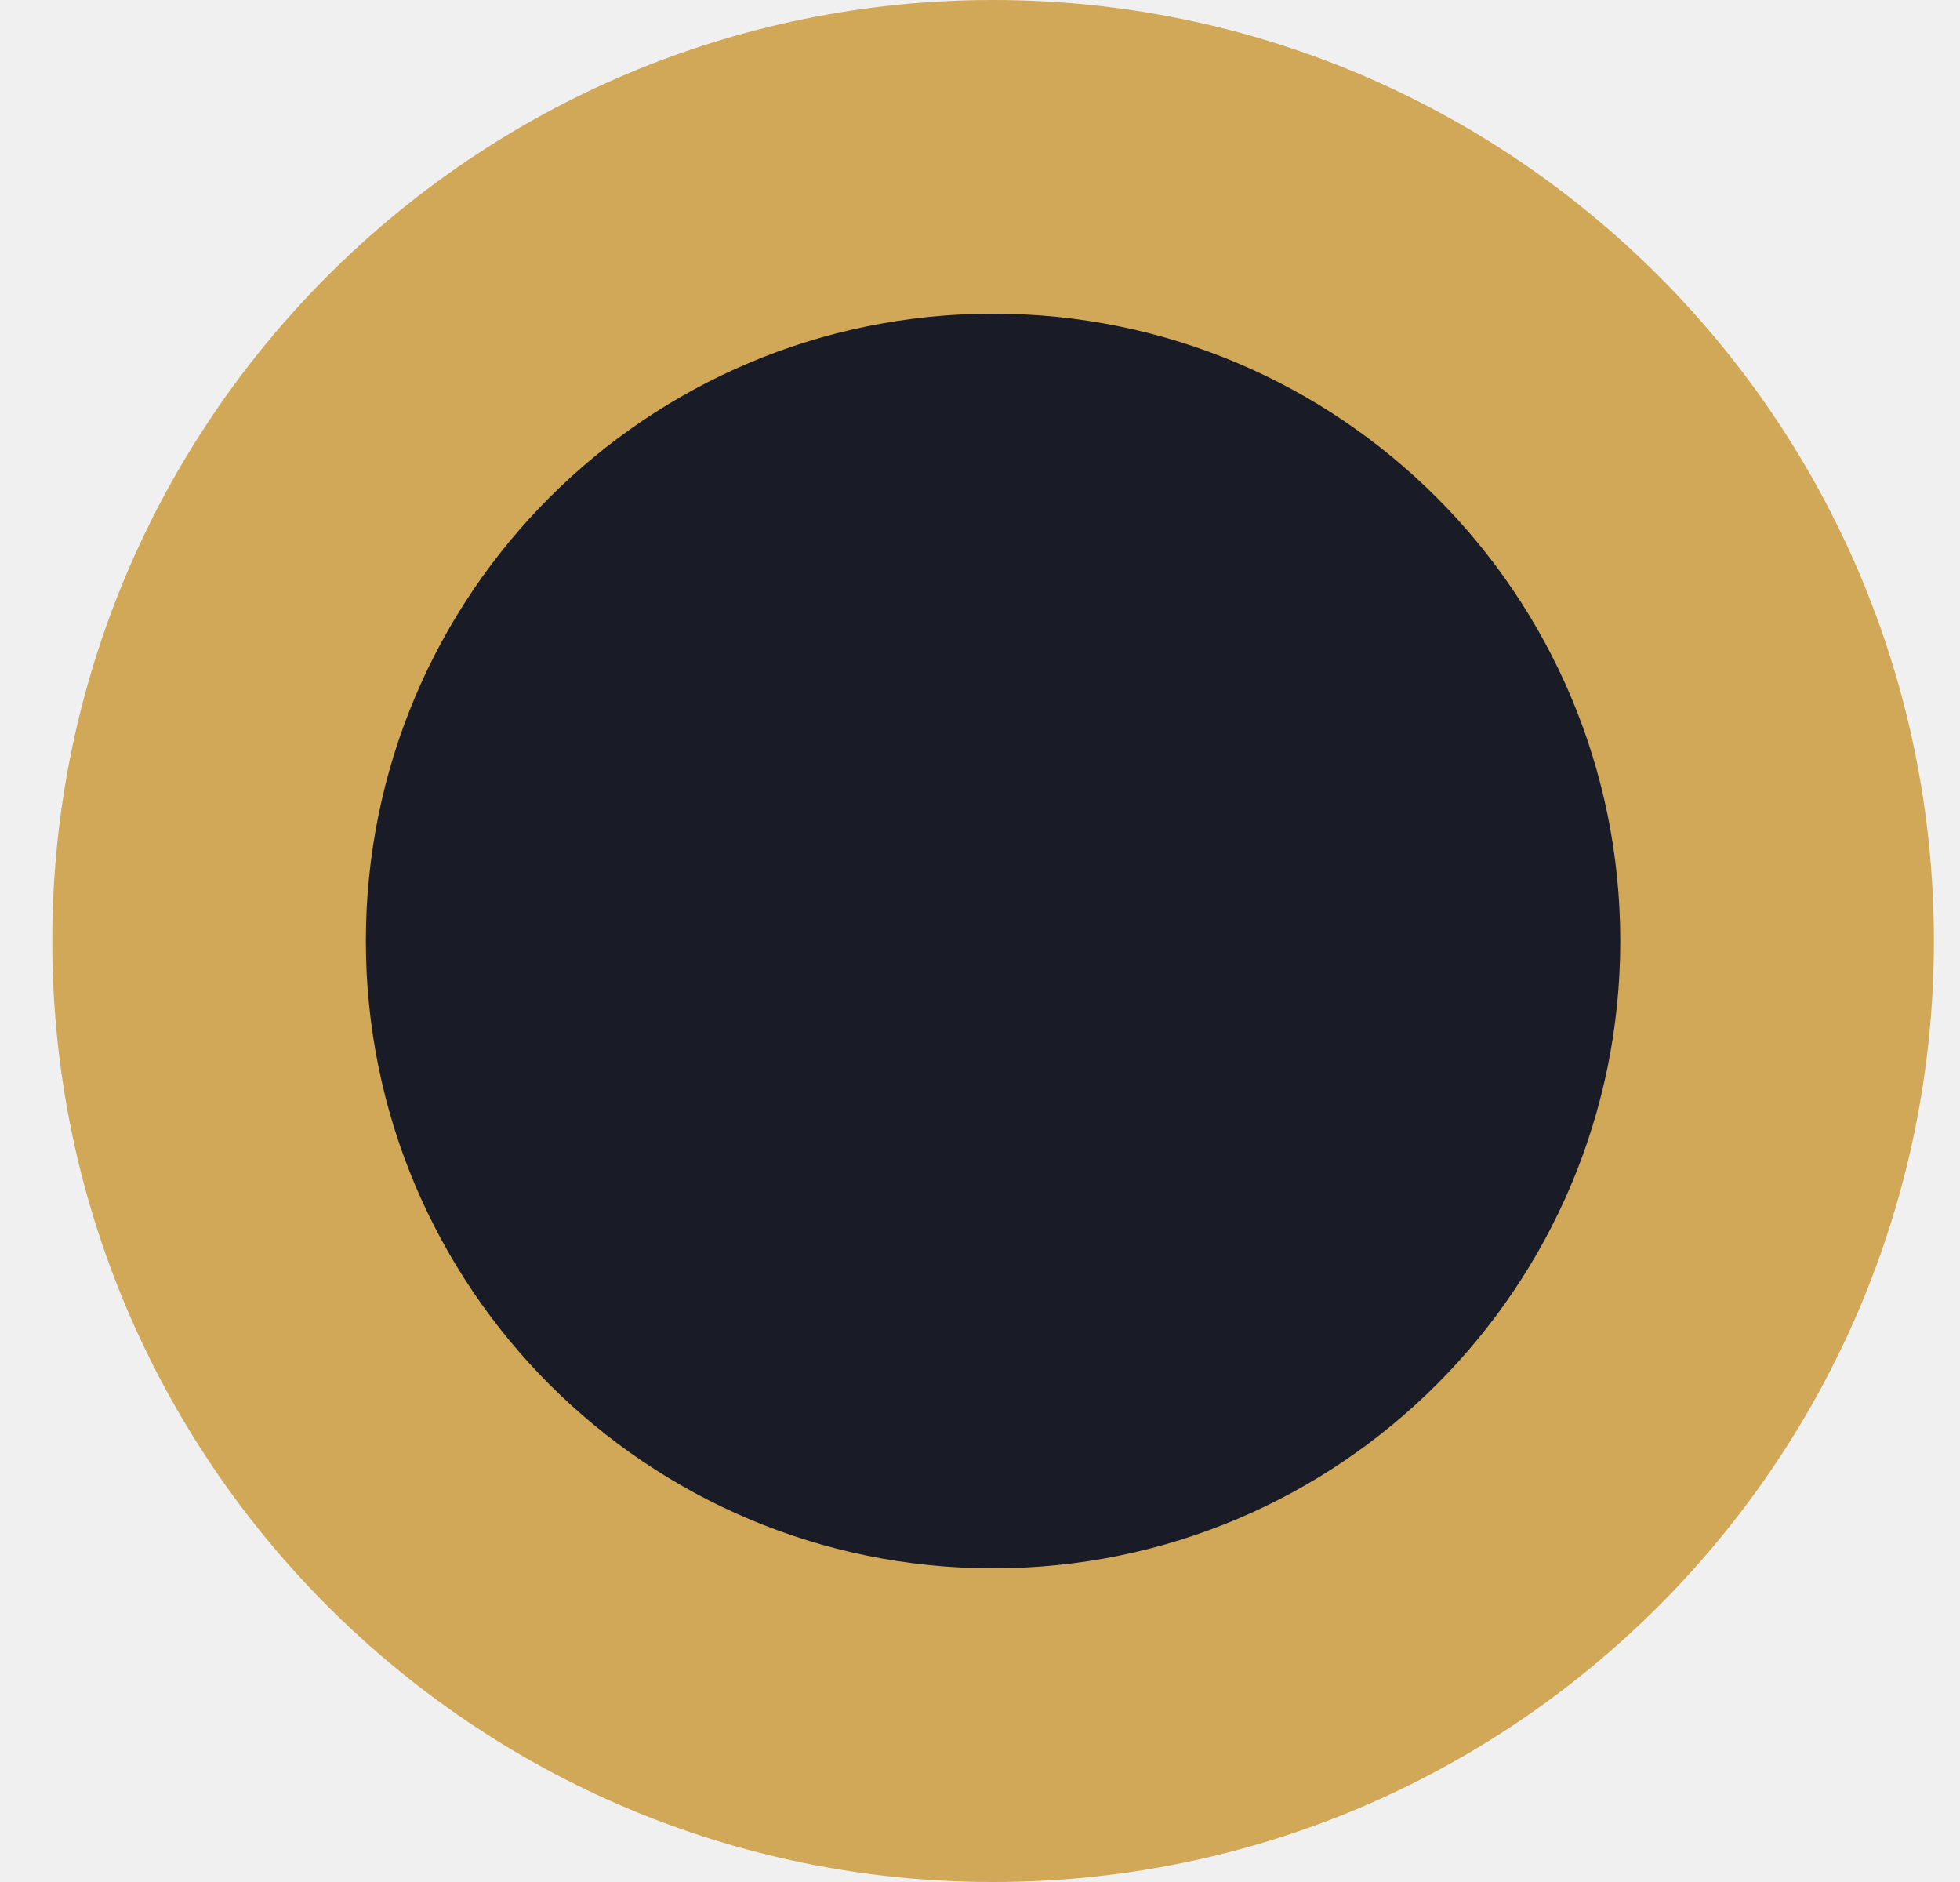
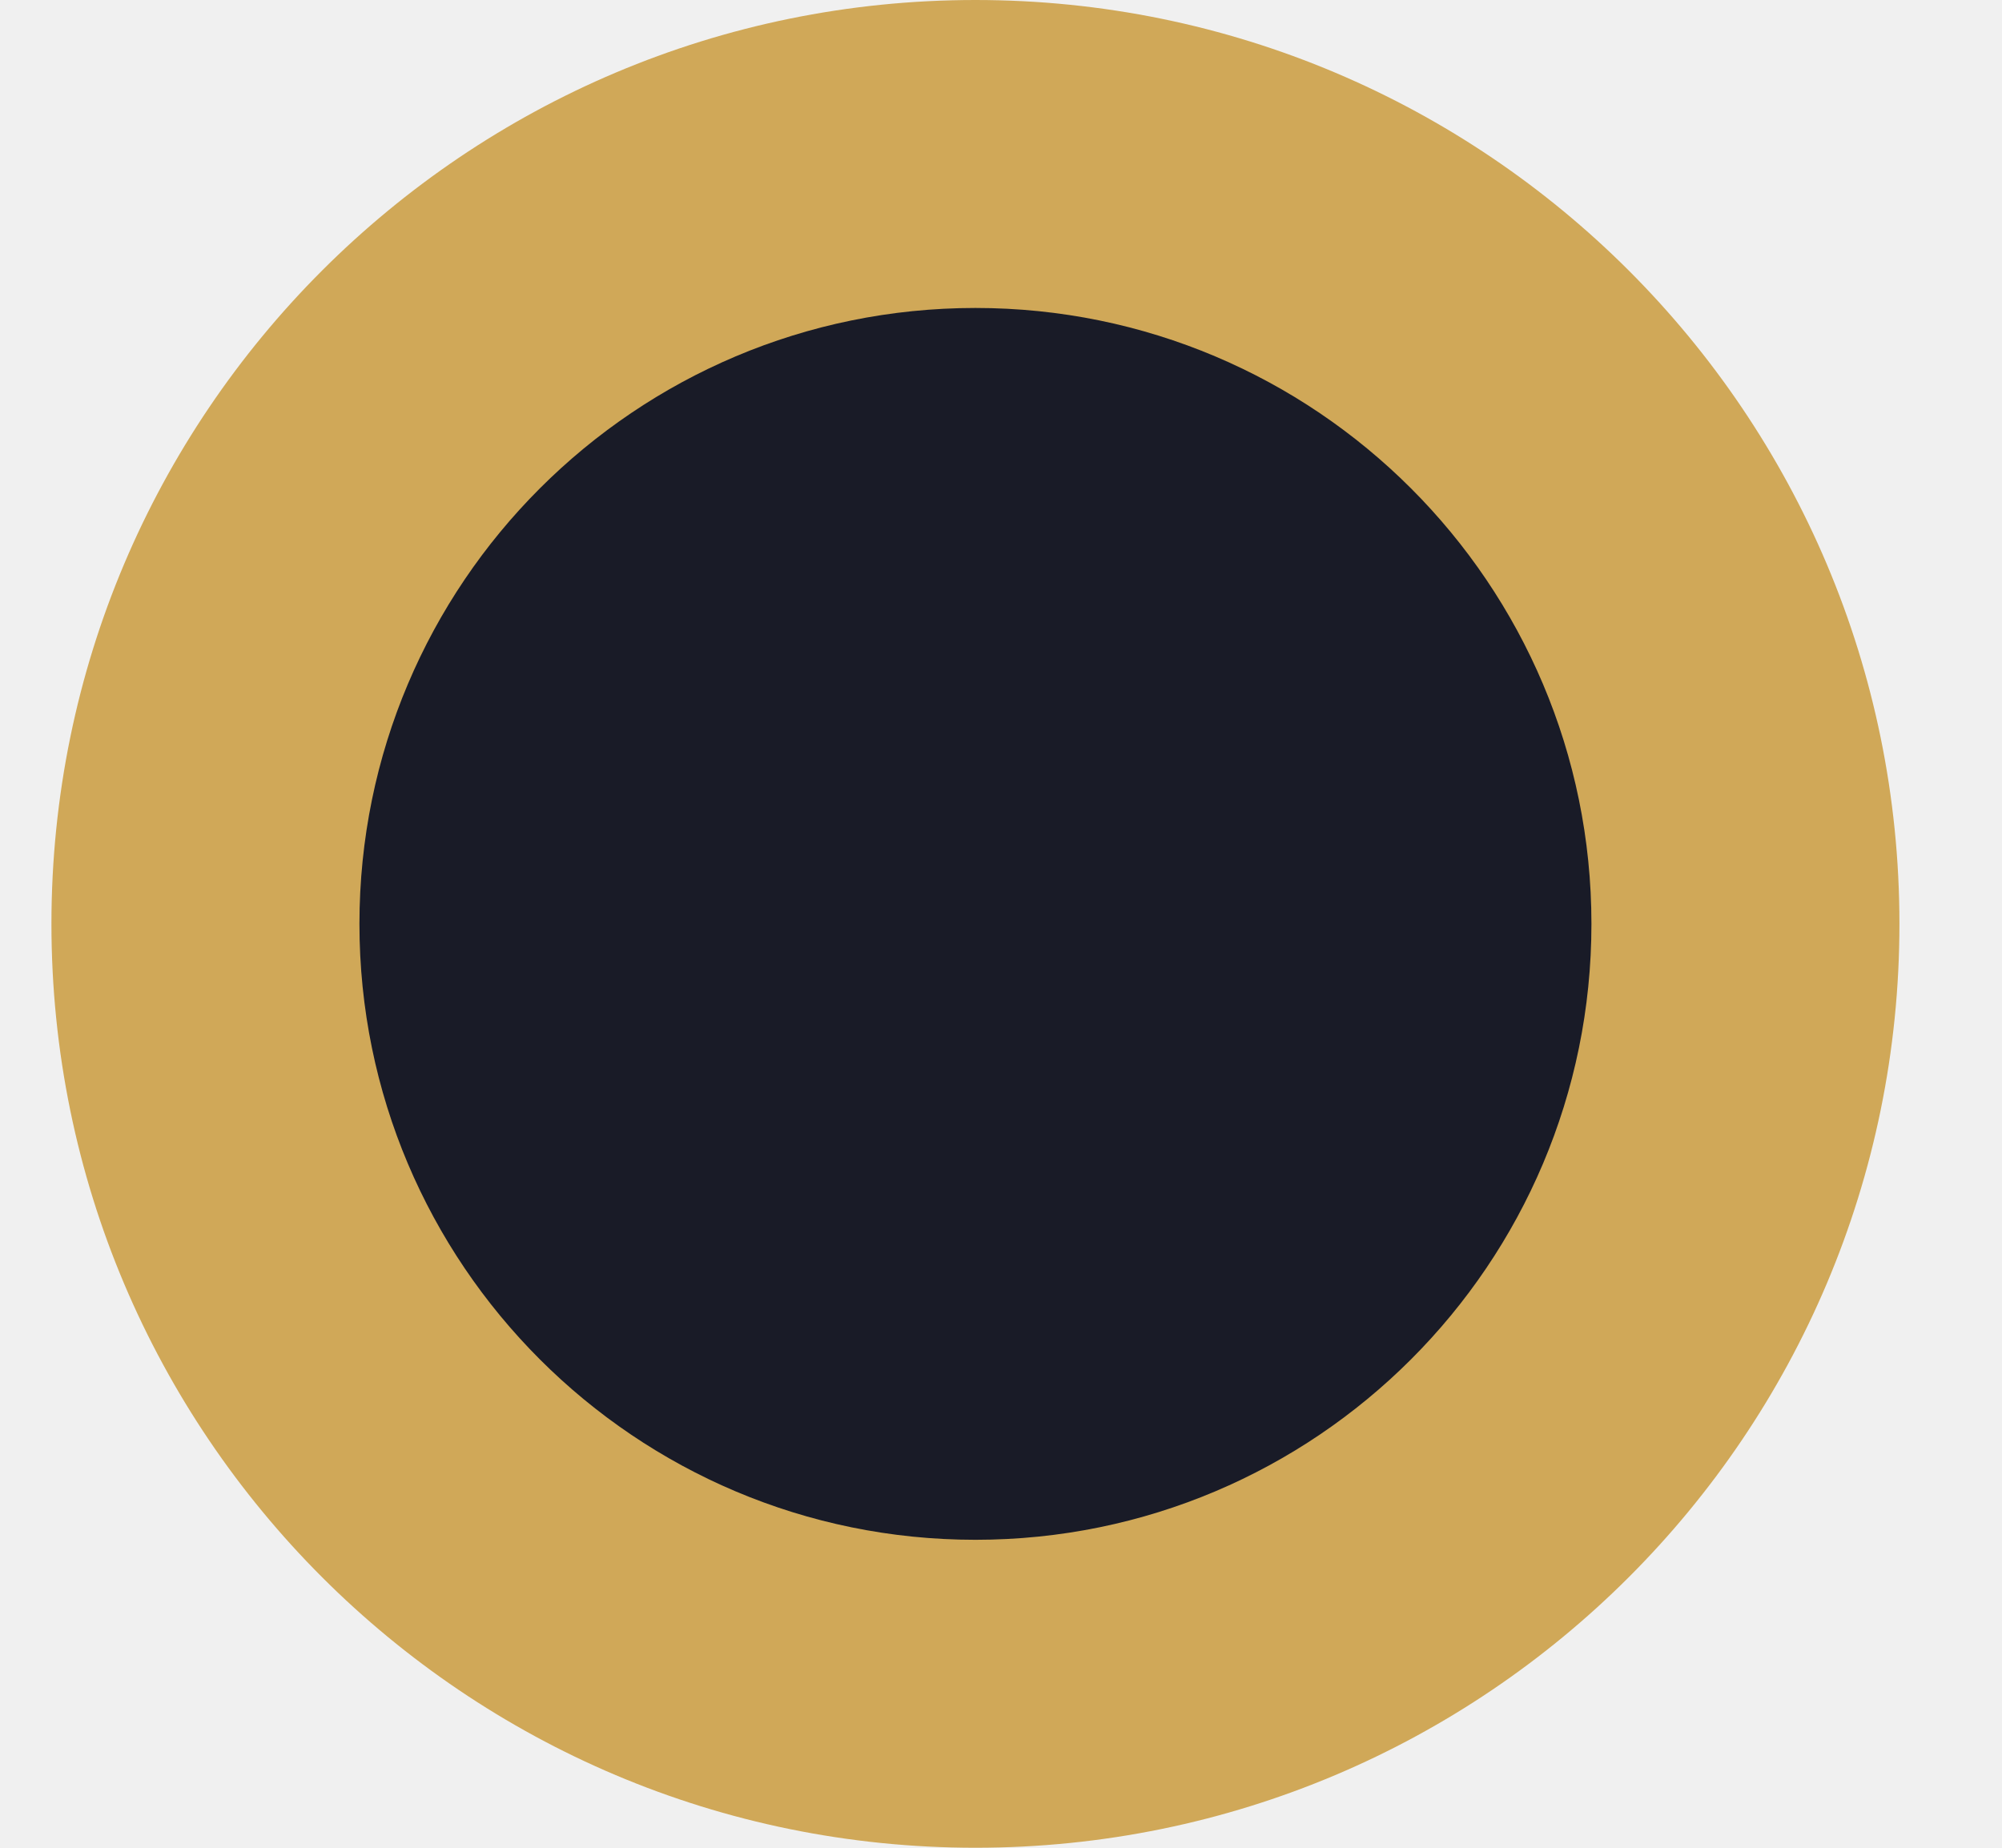
- <svg xmlns="http://www.w3.org/2000/svg" width="25px" height="24px" viewBox="0 0 25 24" version="1.1">
-   <g id="页面-1" stroke="none" stroke-width="1" fill="none" fill-rule="evenodd">
-     <g id="状态" transform="translate(-41, -488)">
-       <g id="当前夜间" transform="translate(41.66667, 488)">
-         <circle id="椭圆形" fill="#D0A858" cx="12" cy="12" r="12" />
-         <circle id="椭圆形" fill="#191B27" cx="12" cy="12" r="8" />
-       </g>
-     </g>
+ <svg xmlns="http://www.w3.org/2000/svg" width="13" height="12" viewBox="0 0 13 12" fill="none">
+   <g clip-path="url(#clip0_2348_9275)">
+     <path d="M6.334 12C9.648 12 12.334 9.314 12.334 6C12.334 2.686 9.648 0 6.334 0C3.02 0 0.334 2.686 0.334 6C0.334 9.314 3.02 12 6.334 12Z" fill="#D0A858" />
+     <path d="M6.334 10C8.543 10 10.334 8.209 10.334 6C10.334 3.791 8.543 2 6.334 2C4.125 2 2.334 3.791 2.334 6C2.334 8.209 4.125 10 6.334 10Z" fill="#191B27" />
  </g>
+   <defs>
+     <clipPath id="clip0_2348_9275">
+       <rect width="12.5" height="12" fill="white" />
+     </clipPath>
+   </defs>
</svg>
